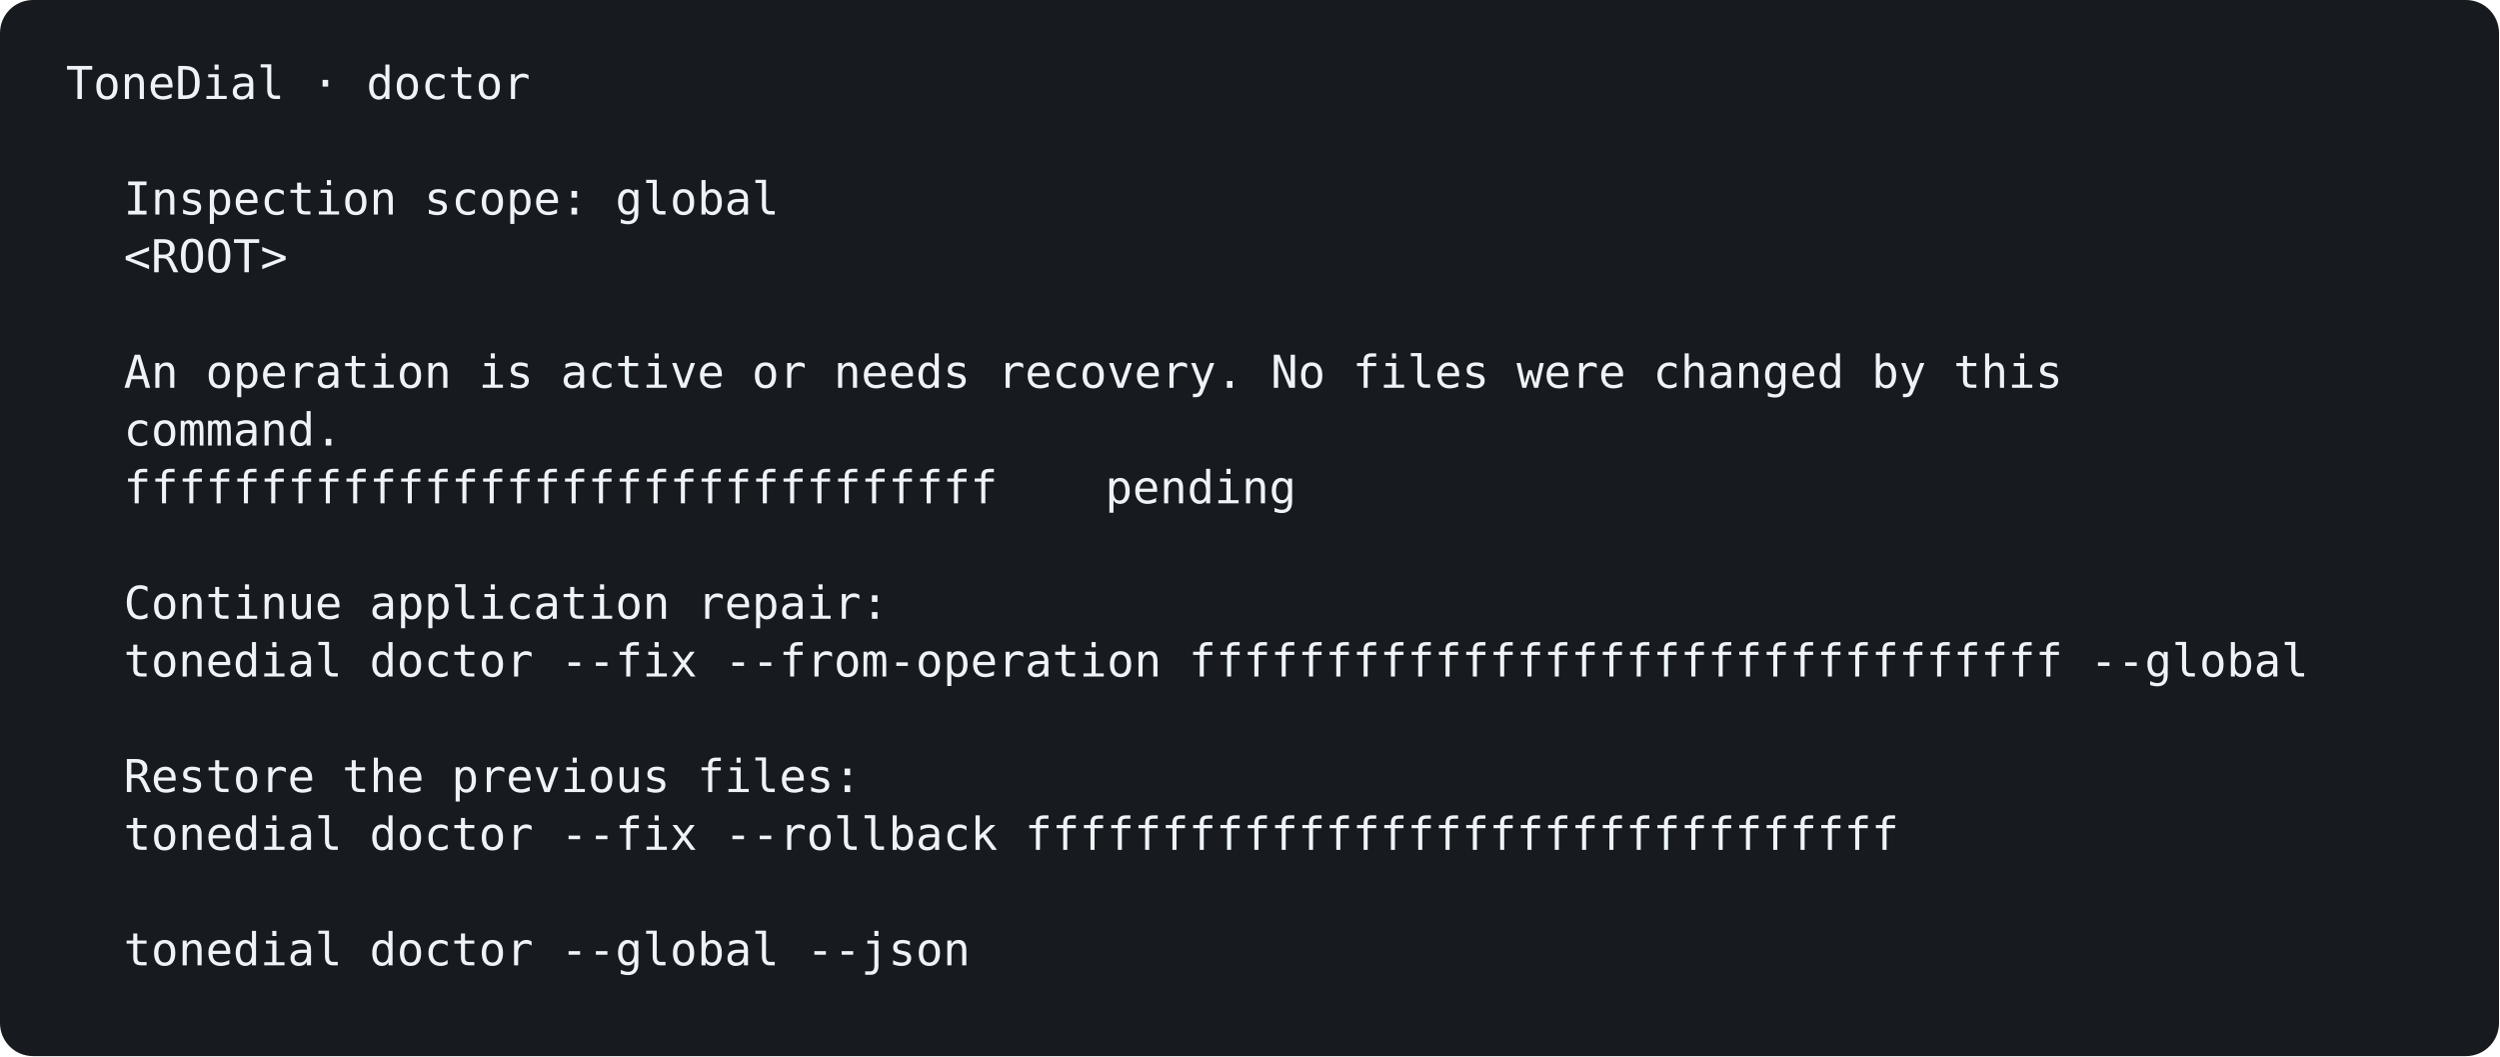
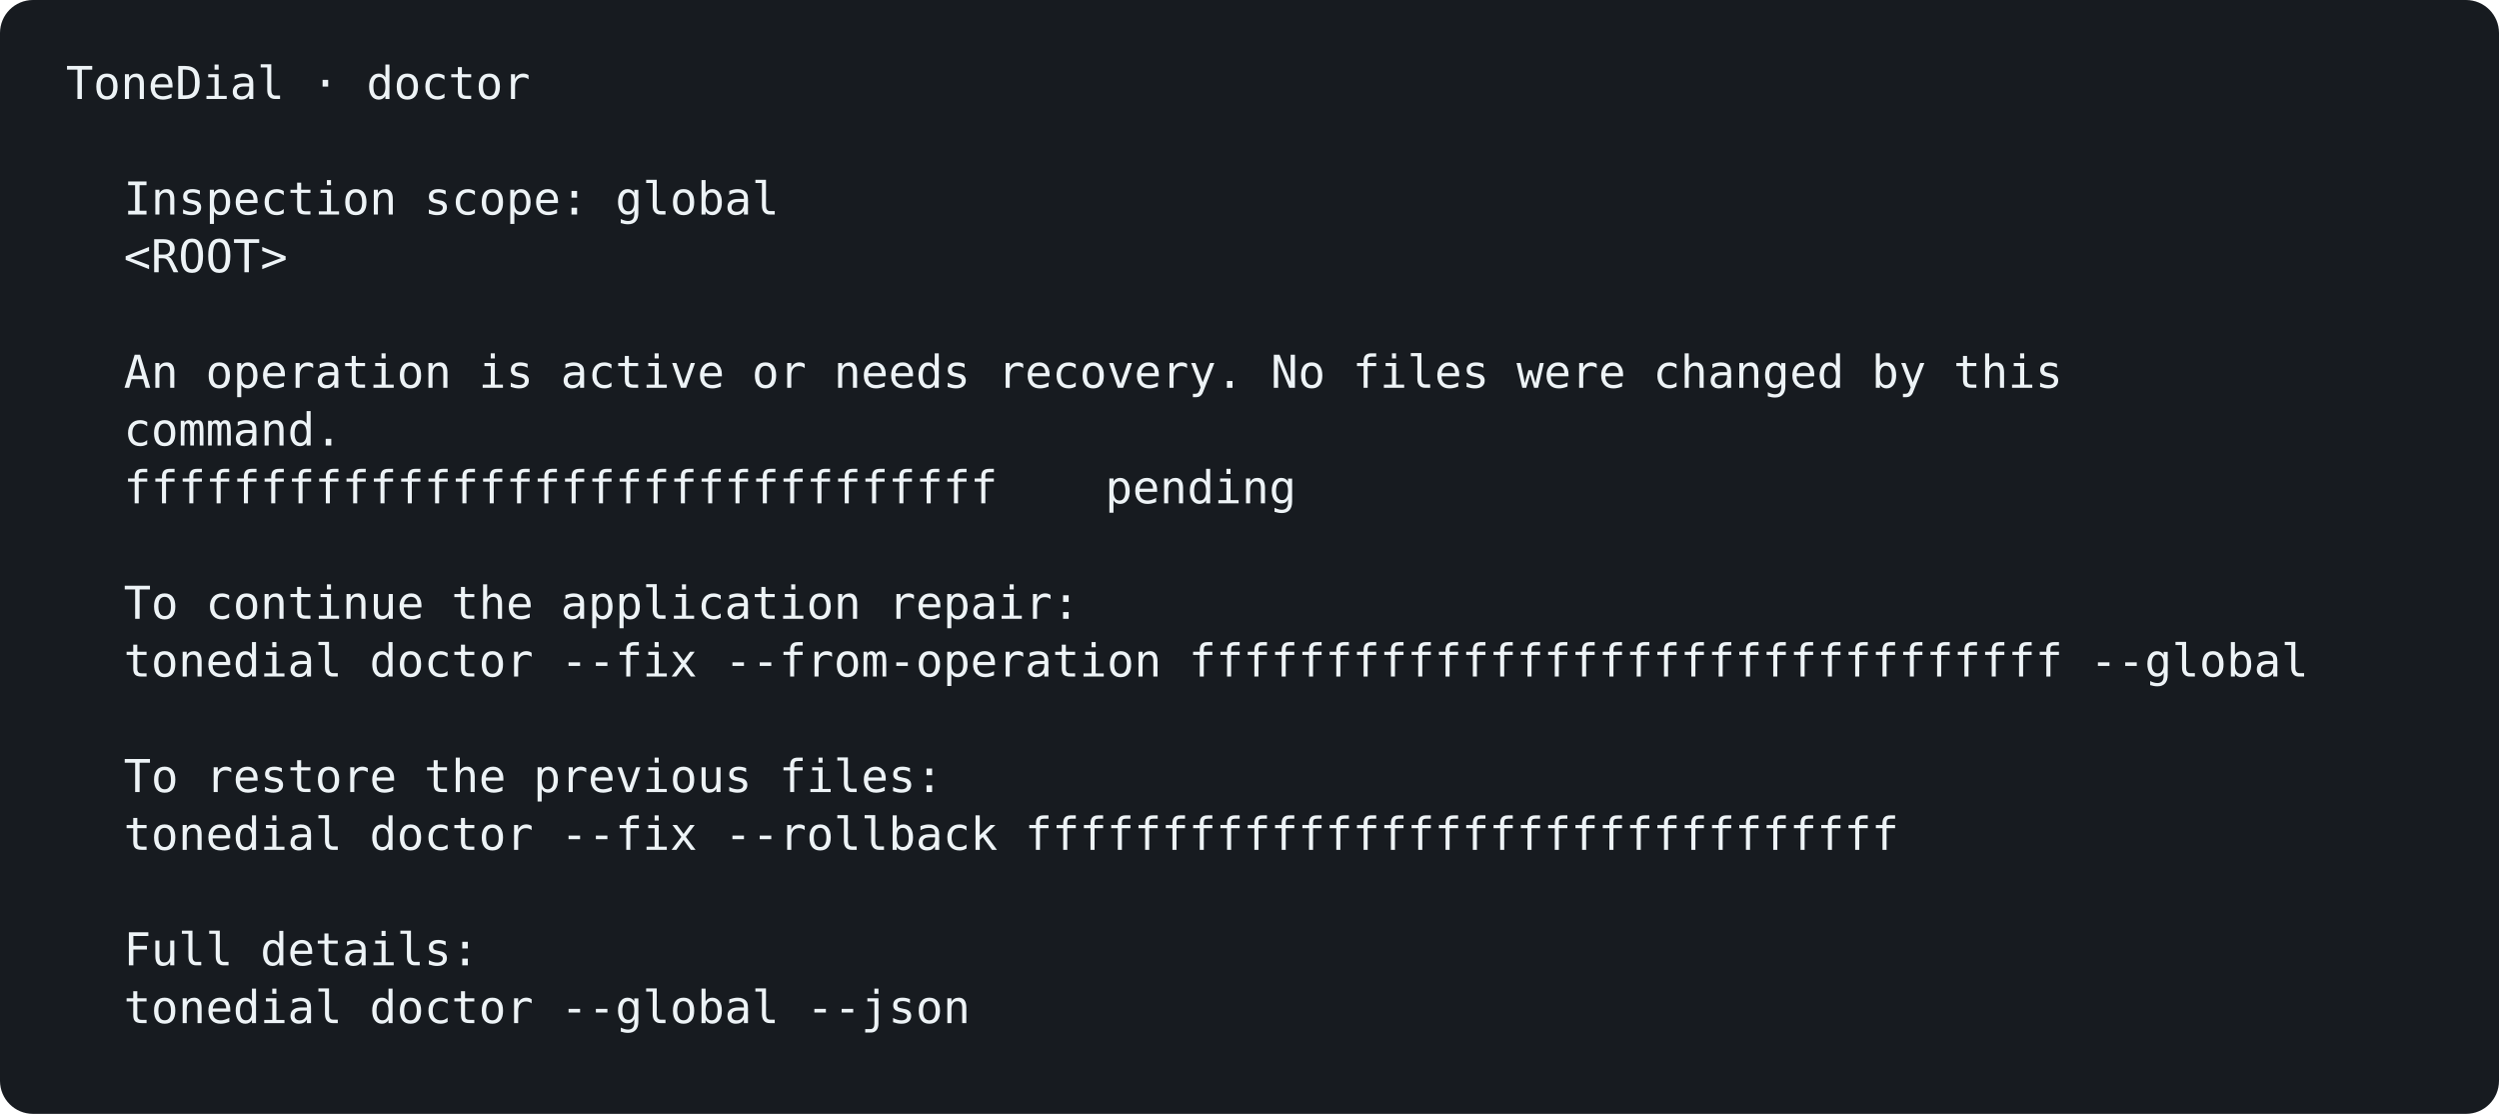
- <svg xmlns="http://www.w3.org/2000/svg" width="1212" height="512" viewBox="0 0 1212 512" role="img" aria-labelledby="title description">
+ <svg xmlns="http://www.w3.org/2000/svg" width="1212" height="540" viewBox="0 0 1212 540" role="img" aria-labelledby="title description">
  <rect width="100%" height="100%" rx="16" fill="#171b20" />
  <g font-family="ui-monospace, SFMono-Regular, Menlo, Consolas, monospace, system-ui" font-size="22">
    <text x="32" y="48" fill="#edf3f6" font-weight="400" opacity="1">ToneDial · doctor</text>
    <text x="60" y="104" fill="#edf3f6" font-weight="400" opacity="1">Inspection scope: global</text>
    <text x="60" y="132" fill="#edf3f6" font-weight="400" opacity="1">&lt;ROOT&gt;</text>
    <text x="60" y="188" fill="#edf3f6" font-weight="400" opacity="1">An operation is active or needs recovery. No files were changed by this</text>
    <text x="60" y="216" fill="#edf3f6" font-weight="400" opacity="1">command.</text>
    <text x="60" y="244" fill="#edf3f6" font-weight="400" opacity="1">ffffffffffffffffffffffffffffffff</text>
    <text x="536" y="244" fill="#edf3f6" font-weight="400" opacity="1">pending</text>
-     <text x="60" y="300" fill="#edf3f6" font-weight="400" opacity="1">Continue application repair:</text>
+     <text x="60" y="300" fill="#edf3f6" font-weight="400" opacity="1">To continue the application repair:</text>
    <text x="60" y="328" fill="#edf3f6" font-weight="400" opacity="1">tonedial doctor --fix --from-operation ffffffffffffffffffffffffffffffff --global</text>
-     <text x="60" y="384" fill="#edf3f6" font-weight="400" opacity="1">Restore the previous files:</text>
+     <text x="60" y="384" fill="#edf3f6" font-weight="400" opacity="1">To restore the previous files:</text>
    <text x="60" y="412" fill="#edf3f6" font-weight="400" opacity="1">tonedial doctor --fix --rollback ffffffffffffffffffffffffffffffff</text>
-     <text x="60" y="468" fill="#edf3f6" font-weight="400" opacity="1">tonedial doctor --global --json</text>
+     <text x="60" y="468" fill="#edf3f6" font-weight="400" opacity="1">Full details:</text>
+     <text x="60" y="496" fill="#edf3f6" font-weight="400" opacity="1">tonedial doctor --global --json</text>
  </g>
</svg>
